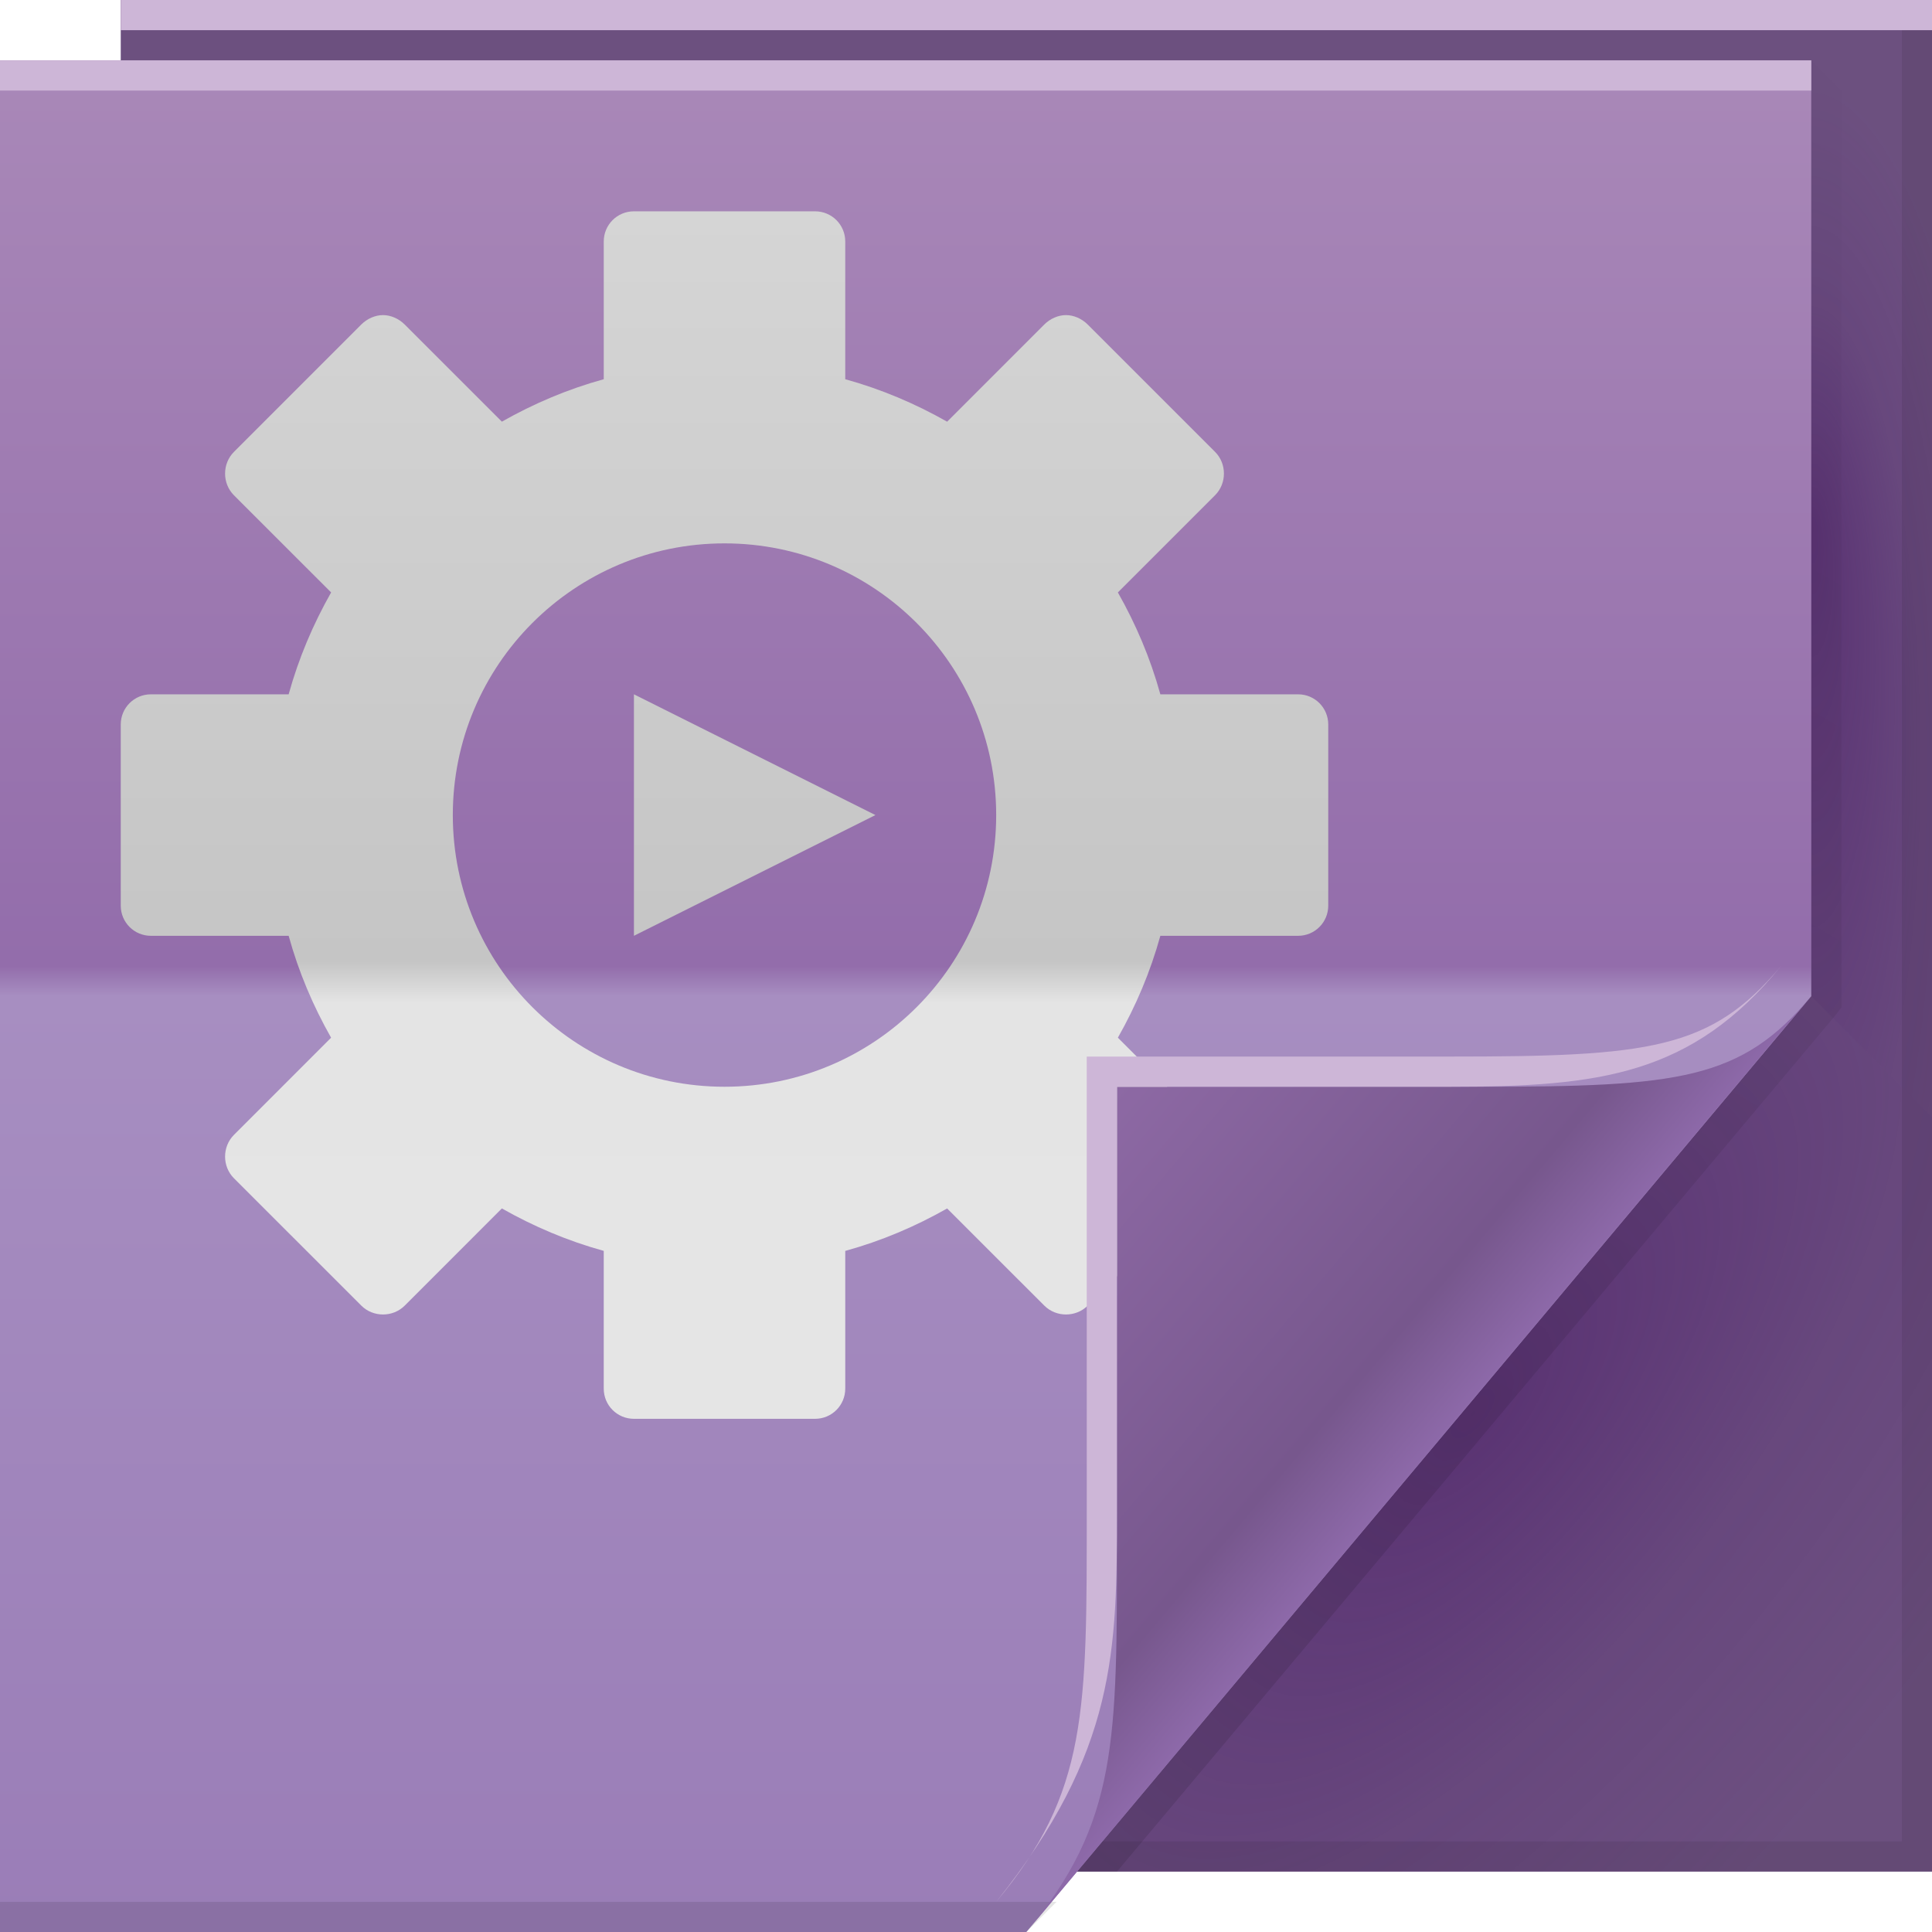
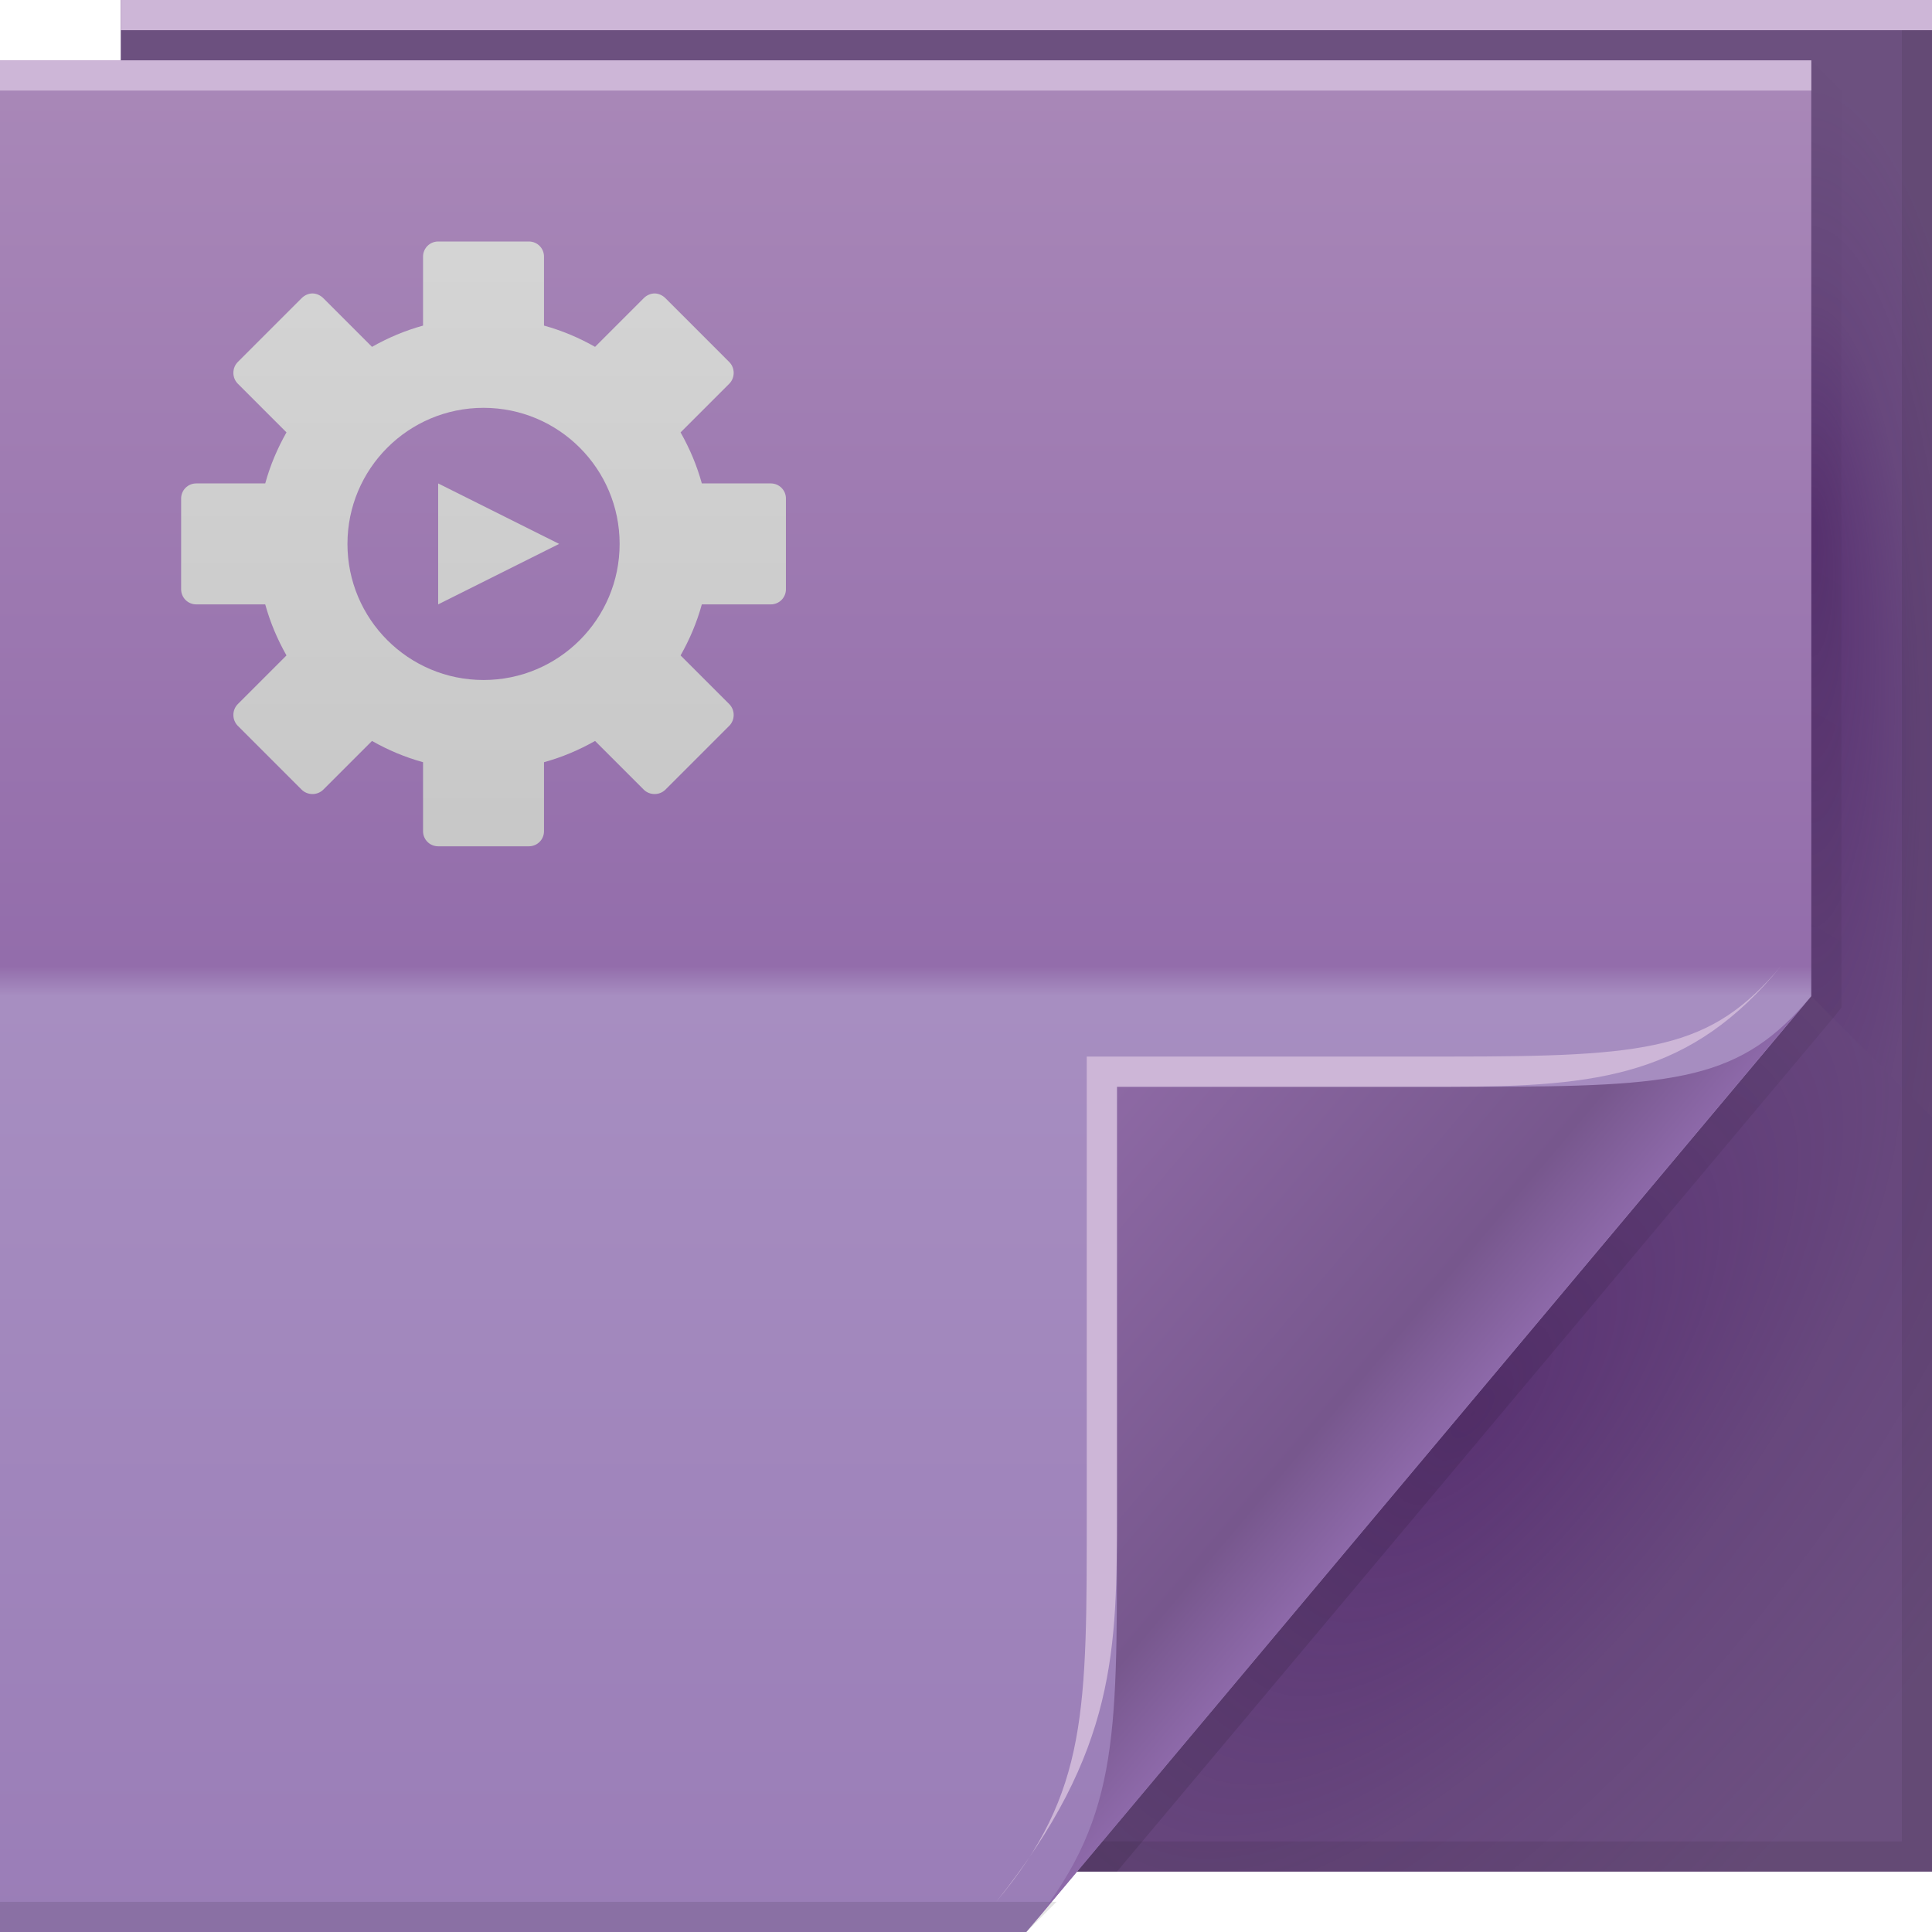
<svg xmlns="http://www.w3.org/2000/svg" xmlns:xlink="http://www.w3.org/1999/xlink" version="1.1" width="64" height="64" id="svg13094">
  <defs id="defs11">
    <linearGradient x1="31" y1="64" x2="31" y2="2" id="linearGradient3984" gradientUnits="userSpaceOnUse">
      <stop id="stop3099" style="stop-color:#9a7db7;stop-opacity:1;" offset="0" />
      <stop id="stop3875" style="stop-color:#a78ec1;stop-opacity:1;" offset="0.5" />
      <stop id="stop3873" style="stop-color:#936dab;stop-opacity:1;" offset="0.516" />
      <stop id="stop3101" style="stop-color:#a988b8;stop-opacity:1;" offset="1" />
    </linearGradient>
    <radialGradient cx="48.308" cy="47.141" r="14.161" id="radialGradient3996" gradientUnits="userSpaceOnUse" gradientTransform="matrix(0.9396233,0.7747794,-1.797524,2.17997,88.13055,-93.36575)">
      <stop id="stop3954" style="stop-color:#39005b;stop-opacity:0.368;" offset="0" />
      <stop id="stop3958" style="stop-color:#40006a;stop-opacity:0.105;" offset="0.5" />
      <stop id="stop3956" style="stop-color:#540084;stop-opacity:0;" offset="1" />
    </radialGradient>
    <linearGradient x1="48.992" y1="46.125" x2="37" y2="36" id="linearGradient4280" gradientUnits="userSpaceOnUse">
      <stop id="stop4293" style="stop-color:#8d69a9;stop-opacity:1;" offset="0" />
      <stop id="stop4295" style="stop-color:#77578d;stop-opacity:1;" offset="0.21" />
      <stop id="stop4297" style="stop-color:#8d69a4;stop-opacity:1;" offset="1" />
    </linearGradient>
    <linearGradient x1="45" y1="52" x2="73" y2="4" id="linearGradient4308" gradientUnits="userSpaceOnUse">
      <stop id="stop4304" style="stop-color:#000000;stop-opacity:0.107" offset="0" />
      <stop id="stop4306" style="stop-color:#000000;stop-opacity:0" offset="1" />
    </linearGradient>
    <radialGradient cx="48.242" cy="40.919" r="14.161" fx="40.959" fy="40.609" id="radialGradient3822" xlink:href="#radialGradient3996" gradientUnits="userSpaceOnUse" gradientTransform="matrix(-2.0491578e-7,2.159125,-0.5185617,-3.8905836e-8,81.12524,-70.94592)" />
    <radialGradient cx="48.308" cy="47.141" r="14.161" id="radialGradient3373" xlink:href="#radialGradient3996" gradientUnits="userSpaceOnUse" gradientTransform="matrix(0.9396233,0.7747794,-1.797524,2.17997,88.13055,-93.36575)" />
    <linearGradient x1="47.833" y1="-16.837" x2="31.585" y2="-39.051" id="linearGradient3554" gradientUnits="userSpaceOnUse" gradientTransform="translate(0,64)">
      <stop id="stop3988" style="stop-color:#bf95d4;stop-opacity:1;" offset="0" />
      <stop id="stop3990" style="stop-color:#b979c8;stop-opacity:0;" offset="1" />
    </linearGradient>
    <linearGradient xlink:href="#linearGradient3051-2-8" id="linearGradient3238" gradientUnits="userSpaceOnUse" gradientTransform="translate(-55.89739,0)" x1="18.313" y1="2.348" x2="18.313" y2="63.818" />
    <linearGradient id="linearGradient3051-2-8">
      <stop id="stop3053-6-1" style="stop-color:#d8d8d8;stop-opacity:1;" offset="0" />
      <stop id="stop3059-8-7" style="stop-color:#c5c5c5;stop-opacity:1;" offset="0.48" />
      <stop id="stop3061-2-5" style="stop-color:#e4e4e4;stop-opacity:1;" offset="0.502" />
      <stop id="stop3055-1-9" style="stop-color:#e7e7e7;stop-opacity:1;" offset="1" />
    </linearGradient>
+     <linearGradient xlink:href="#linearGradient3051-2-8-6" id="linearGradient3238-2" gradientUnits="userSpaceOnUse" gradientTransform="translate(-55.89739,0)" x1="18.313" y1="2.348" x2="18.313" y2="63.818" />
+     <linearGradient id="linearGradient3051-2-8-6">
+       <stop id="stop3053-6-1-8" style="stop-color:#d8d8d8;stop-opacity:1;" offset="0" />
+       <stop id="stop3059-8-7-3" style="stop-color:#c5c5c5;stop-opacity:1;" offset="0.48" />
+       <stop id="stop3061-2-5-6" style="stop-color:#e4e4e4;stop-opacity:1;" offset="0.502" />
+       <stop id="stop3055-1-9-0" style="stop-color:#e7e7e7;stop-opacity:1;" offset="1" />
+     </linearGradient>
+     <linearGradient y2="63.818" x2="18.313" y1="2.348" x1="18.313" gradientTransform="translate(-59.89739,-7)" gradientUnits="userSpaceOnUse" id="linearGradient3045" xlink:href="#linearGradient3051-2-8-6" />
  </defs>
  <path d="M 4,0 64,0 64,62 4,62 z" id="path3960" style="fill:#6c507f;fill-rule:nonzero;fill-opacity:1" />
  <path d="m 60,2 4,4 0,31 -4,-4 z" id="path3900" style="fill:url(#radialGradient3822);fill-rule:nonzero" />
  <path d="m 60,33 4,4 0,25 -28.323,0 z" id="path3934" style="fill:url(#radialGradient3373);fill-rule:nonzero" />
  <path d="M 63,0 V 61 H 4 v 1 H 64 V 0 h -1 z" id="path4299" style="fill:#000000;fill-opacity:0.079;fill-rule:nonzero" />
  <path d="M 60,2 60,33 35,62 37,62 60.781,33.656 61,33.375 61,33 61,3 z" id="path3922" style="fill:url(#linearGradient4308);fill-rule:nonzero" />
  <path d="M 0,2 60,2 60,33 34,64 0,64 z" id="path3982" style="fill:url(#linearGradient3984);fill-rule:nonzero" />
-   <path id="path3184" d="m 21,7 c -0.554,0 -1,0.446 -1,1 l 0,4.562 c -1.197,0.33 -2.318,0.807 -3.375,1.406 L 13.406,10.75 c -0.196,-0.196 -0.463,-0.312 -0.719,-0.312 -0.256,0 -0.523,0.117 -0.719,0.312 L 7.75,14.969 c -0.392,0.392 -0.392,1.046 0,1.438 L 10.969,19.625 C 10.37,20.682 9.893,21.803 9.562,23 L 5,23 c -0.554,0 -1,0.446 -1,1 l 0,6 c 0,0.554 0.446,1 1,1 l 4.562,0 c 0.33,1.197 0.807,2.318 1.406,3.375 L 7.75,37.594 c -0.392,0.392 -0.392,1.046 0,1.438 L 11.969,43.25 c 0.392,0.392 1.046,0.392 1.438,0 L 16.625,40.031 c 1.057,0.599 2.178,1.076 3.375,1.406 L 20,46 c 0,0.554 0.446,1 1,1 l 6,0 c 0.554,0 1,-0.446 1,-1 l 0,-4.562 c 1.197,-0.33 2.318,-0.807 3.375,-1.406 L 34.594,43.25 c 0.392,0.392 1.046,0.392 1.438,0 L 40.25,39.031 c 0.392,-0.392 0.392,-1.046 0,-1.438 L 37.031,34.375 C 37.63,33.318 38.107,32.197 38.438,31 L 43,31 c 0.554,0 1,-0.446 1,-1 l 0,-6 c 0,-0.554 -0.446,-1 -1,-1 l -4.562,0 C 38.107,21.803 37.63,20.682 37.031,19.625 L 40.25,16.406 c 0.392,-0.392 0.392,-1.046 0,-1.438 L 36.031,10.75 c -0.196,-0.196 -0.463,-0.312 -0.719,-0.312 -0.256,0 -0.523,0.117 -0.719,0.312 L 31.375,13.969 C 30.318,13.37 29.197,12.893 28,12.562 L 28,8 C 28,7.446 27.554,7 27,7 l -6,0 z m 3,11 c 4.971,0 9,4.029 9,9 0,4.971 -4.029,9 -9,9 -4.971,0 -9,-4.029 -9,-9 0,-4.971 4.029,-9 9,-9 z m -3,5 0,8 8,-4 -8,-4 z" style="color:#000000;fill:url(#linearGradient3238);fill-opacity:1;fill-rule:nonzero;stroke:none;stroke-width:1;marker:none;visibility:visible;display:inline;overflow:visible;enable-background:accumulate" />
  <path d="M 0,2 60,2 60,3 0,3 z" id="path4052" style="fill:#cdb6d7;fill-rule:nonzero;color:#000000;fill-opacity:1;stroke-width:1;stroke-linecap:butt;stroke-linejoin:miter;stroke-miterlimit:4;stroke-opacity:1;stroke-dasharray:none;stroke-dashoffset:0;marker:none;visibility:visible;display:inline;overflow:visible;enable-background:accumulate" />
  <path d="m 0,63 35,0 -1,1 -34,0 z" id="path4255" style="fill:#000000;fill-opacity:0.103;fill-rule:nonzero" />
  <path d="M 4,0 64,0 64,1 4,1 z" id="path3878" style="fill:#cdb6d7;fill-rule:nonzero;color:#000000;fill-opacity:1;stroke-width:1;stroke-linecap:butt;stroke-linejoin:miter;stroke-miterlimit:4;stroke-opacity:1;stroke-dasharray:none;stroke-dashoffset:0;marker:none;visibility:visible;display:inline;overflow:visible;enable-background:accumulate" />
  <path d="M 34,64 60,33 c -2.329,2.776 -4.361,3 -11,3 H 37 v 15 c 0,6.644 0.044,9.37 -3,13 z" id="path4278" style="fill:url(#linearGradient4280);fill-rule:nonzero" />
  <path d="m 59,32 c -2.329,2.776 -4.361,3 -11,3 H 36 v 15 c 0,6.644 0.044,9.37 -3,13 4,-5 4,-8.357 4,-13 V 36 h 11 c 5,0 8.041,-0.382 11,-4 z" id="path4282" style="fill:#cdb6d7;fill-opacity:1;fill-rule:nonzero" />
+   <path id="path3184-1" d="m 14.515,8 c -0.277,0 -0.501,0.223 -0.501,0.501 l 0,2.285 c -0.599,0.165 -1.161,0.404 -1.691,0.704 L 10.711,9.878 c -0.098,-0.098 -0.232,-0.157 -0.36,-0.157 -0.128,0 -0.262,0.058 -0.36,0.157 L 7.878,11.991 c -0.196,0.196 -0.196,0.524 0,0.72 l 1.612,1.612 c -0.3,0.529 -0.539,1.091 -0.704,1.691 l -2.285,0 C 6.223,16.014 6,16.238 6,16.515 l 0,3.005 c 0,0.277 0.223,0.501 0.501,0.501 l 2.285,0 c 0.165,0.599 0.404,1.161 0.704,1.691 l -1.612,1.612 c -0.196,0.196 -0.196,0.524 0,0.72 l 2.113,2.113 c 0.196,0.196 0.524,0.196 0.72,0 l 1.612,-1.612 c 0.529,0.3 1.091,0.539 1.691,0.704 l 0,2.285 c 0,0.277 0.223,0.501 0.501,0.501 l 3.005,0 c 0.277,0 0.501,-0.223 0.501,-0.501 l 0,-2.285 c 0.599,-0.165 1.161,-0.404 1.691,-0.704 l 1.612,1.612 c 0.196,0.196 0.524,0.196 0.72,0 l 2.113,-2.113 c 0.196,-0.196 0.196,-0.524 0,-0.72 l -1.612,-1.612 c 0.3,-0.529 0.539,-1.091 0.704,-1.691 l 2.285,0 c 0.277,0 0.501,-0.223 0.501,-0.501 l 0,-3.005 c 0,-0.277 -0.223,-0.501 -0.501,-0.501 l -2.285,0 C 23.084,15.415 22.845,14.853 22.545,14.324 l 1.612,-1.612 c 0.196,-0.196 0.196,-0.524 0,-0.72 L 22.044,9.878 c -0.098,-0.098 -0.232,-0.157 -0.36,-0.157 -0.128,0 -0.262,0.058 -0.36,0.157 l -1.612,1.612 c -0.529,-0.3 -1.091,-0.539 -1.691,-0.704 l 0,-2.285 C 18.021,8.223 17.798,8 17.52,8 z m 1.503,5.51 c 2.49,0 4.508,2.018 4.508,4.508 0,2.49 -2.018,4.508 -4.508,4.508 -2.49,0 -4.508,-2.018 -4.508,-4.508 0,-2.49 2.018,-4.508 4.508,-4.508 z m -1.503,2.504 0,4.007 4.007,-2.004 z" style="color:#000000;fill:url(#linearGradient3238-2);fill-opacity:1;fill-rule:nonzero;stroke:none;stroke-width:1;marker:none;visibility:visible;display:inline;overflow:visible;enable-background:accumulate" />
</svg>
